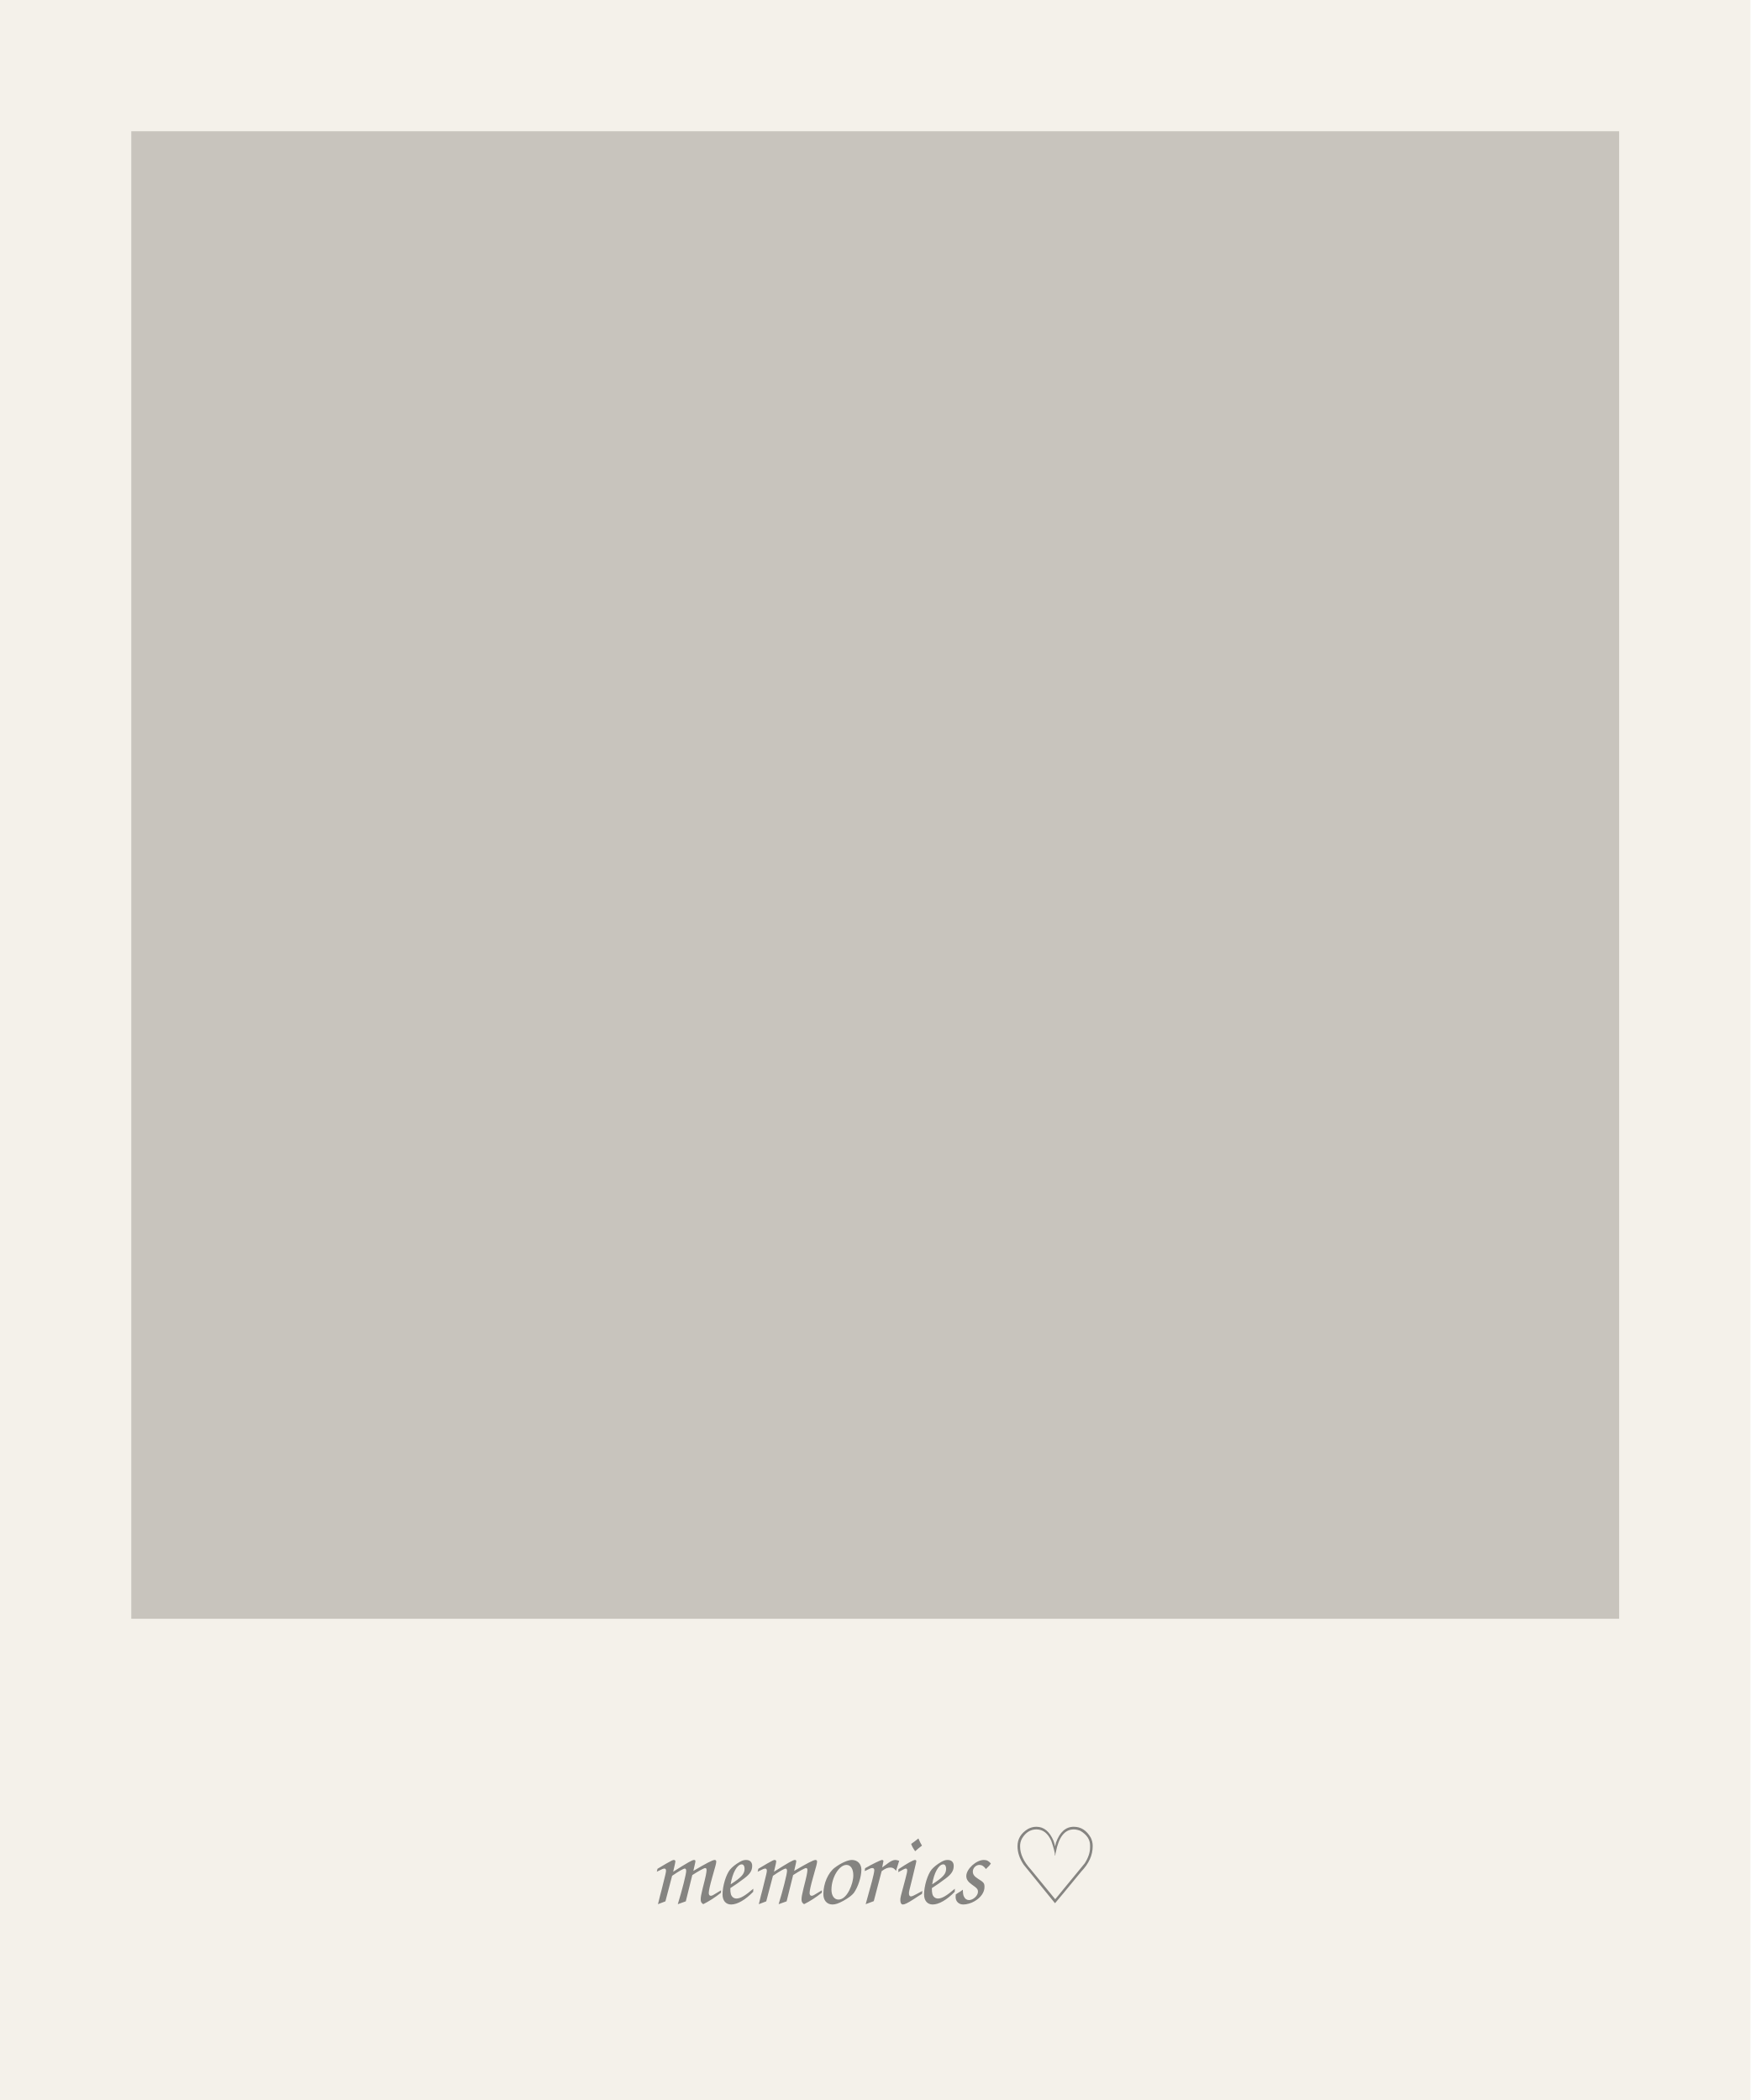
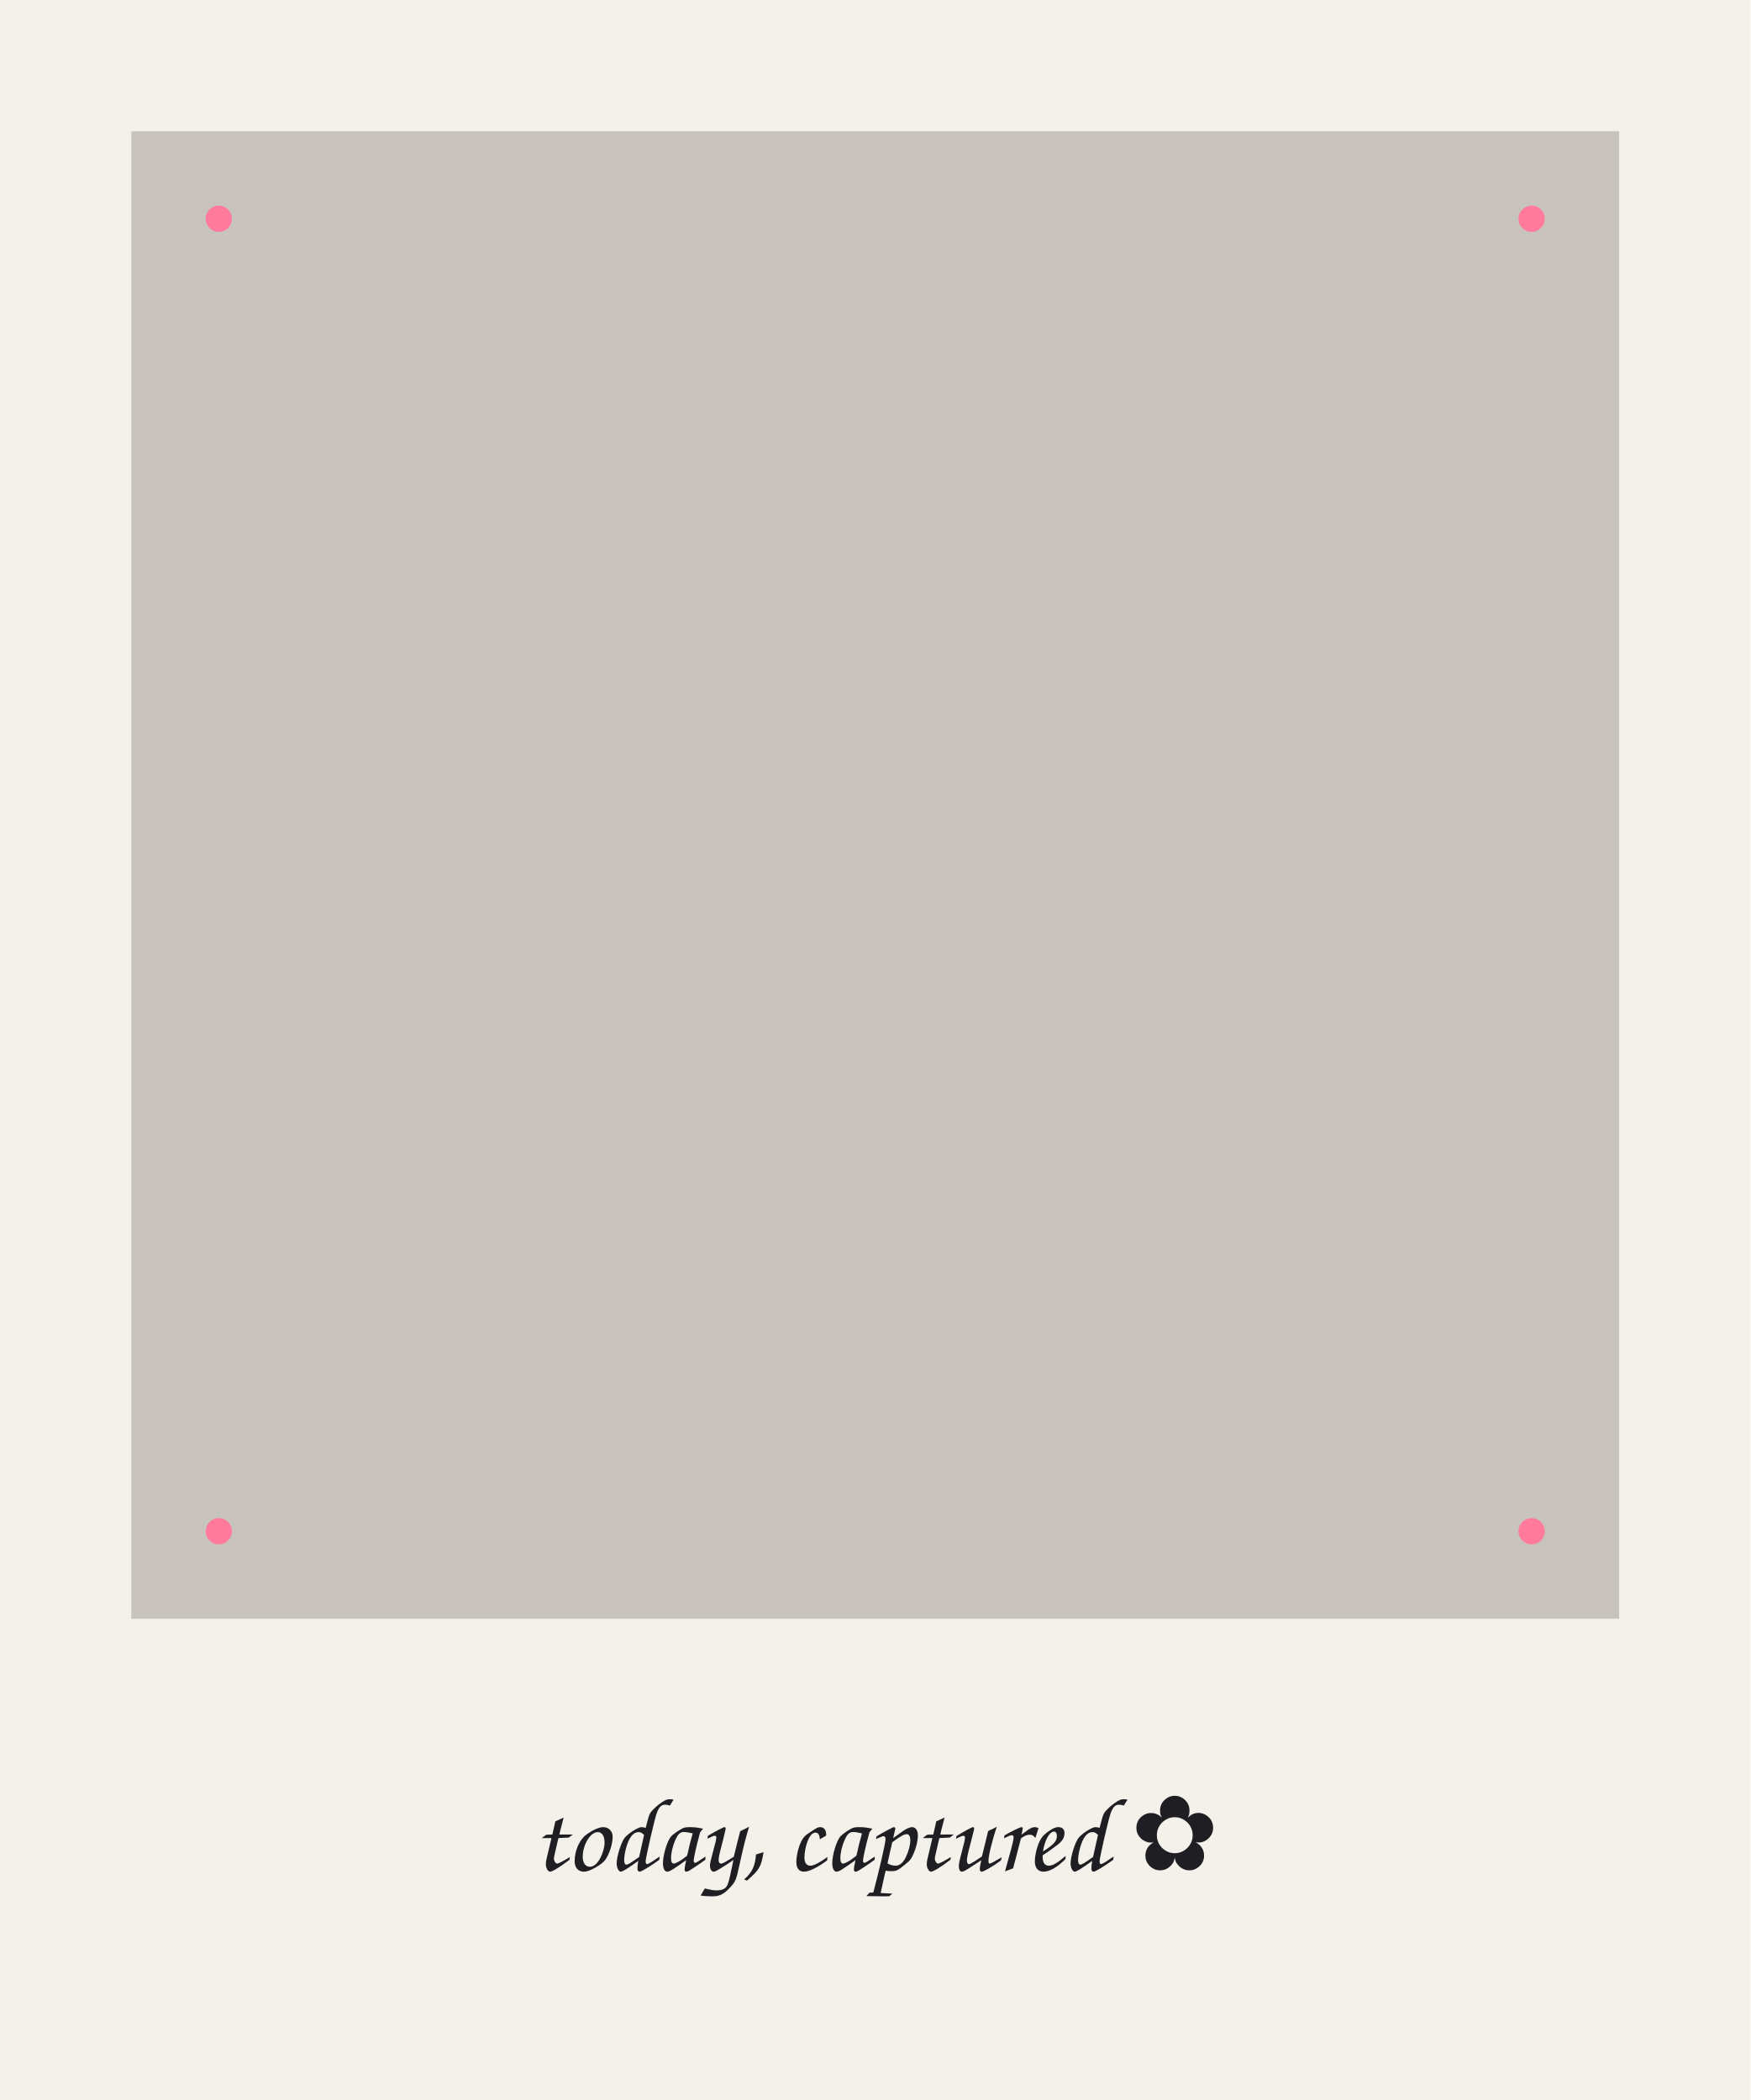
<svg xmlns="http://www.w3.org/2000/svg" viewBox="0 0 800 960" width="400" height="480">
  <rect width="800" height="960" fill="#f4f1ea" />
  <rect x="60" y="60" width="680" height="680" fill="#c8c4bd" />
-   <text x="400" y="870" text-anchor="middle" font-family="Brush Script MT, cursive" font-size="48" fill="#2a2a2a" opacity="0.55">memories ♡</text>
+   <g fill="#ff7a9b">
+     <circle cx="100" cy="100" r="6" />
+     <circle cx="700" cy="100" r="6" />
+     <circle cx="100" cy="700" r="6" />
+     <circle cx="700" cy="700" r="6" />
+   </g>
+   <text x="400" y="855" text-anchor="middle" font-family="Bradley Hand, Comic Sans MS, cursive" font-size="48" fill="#1f1f23">today, captured ✿</text>
</svg>
